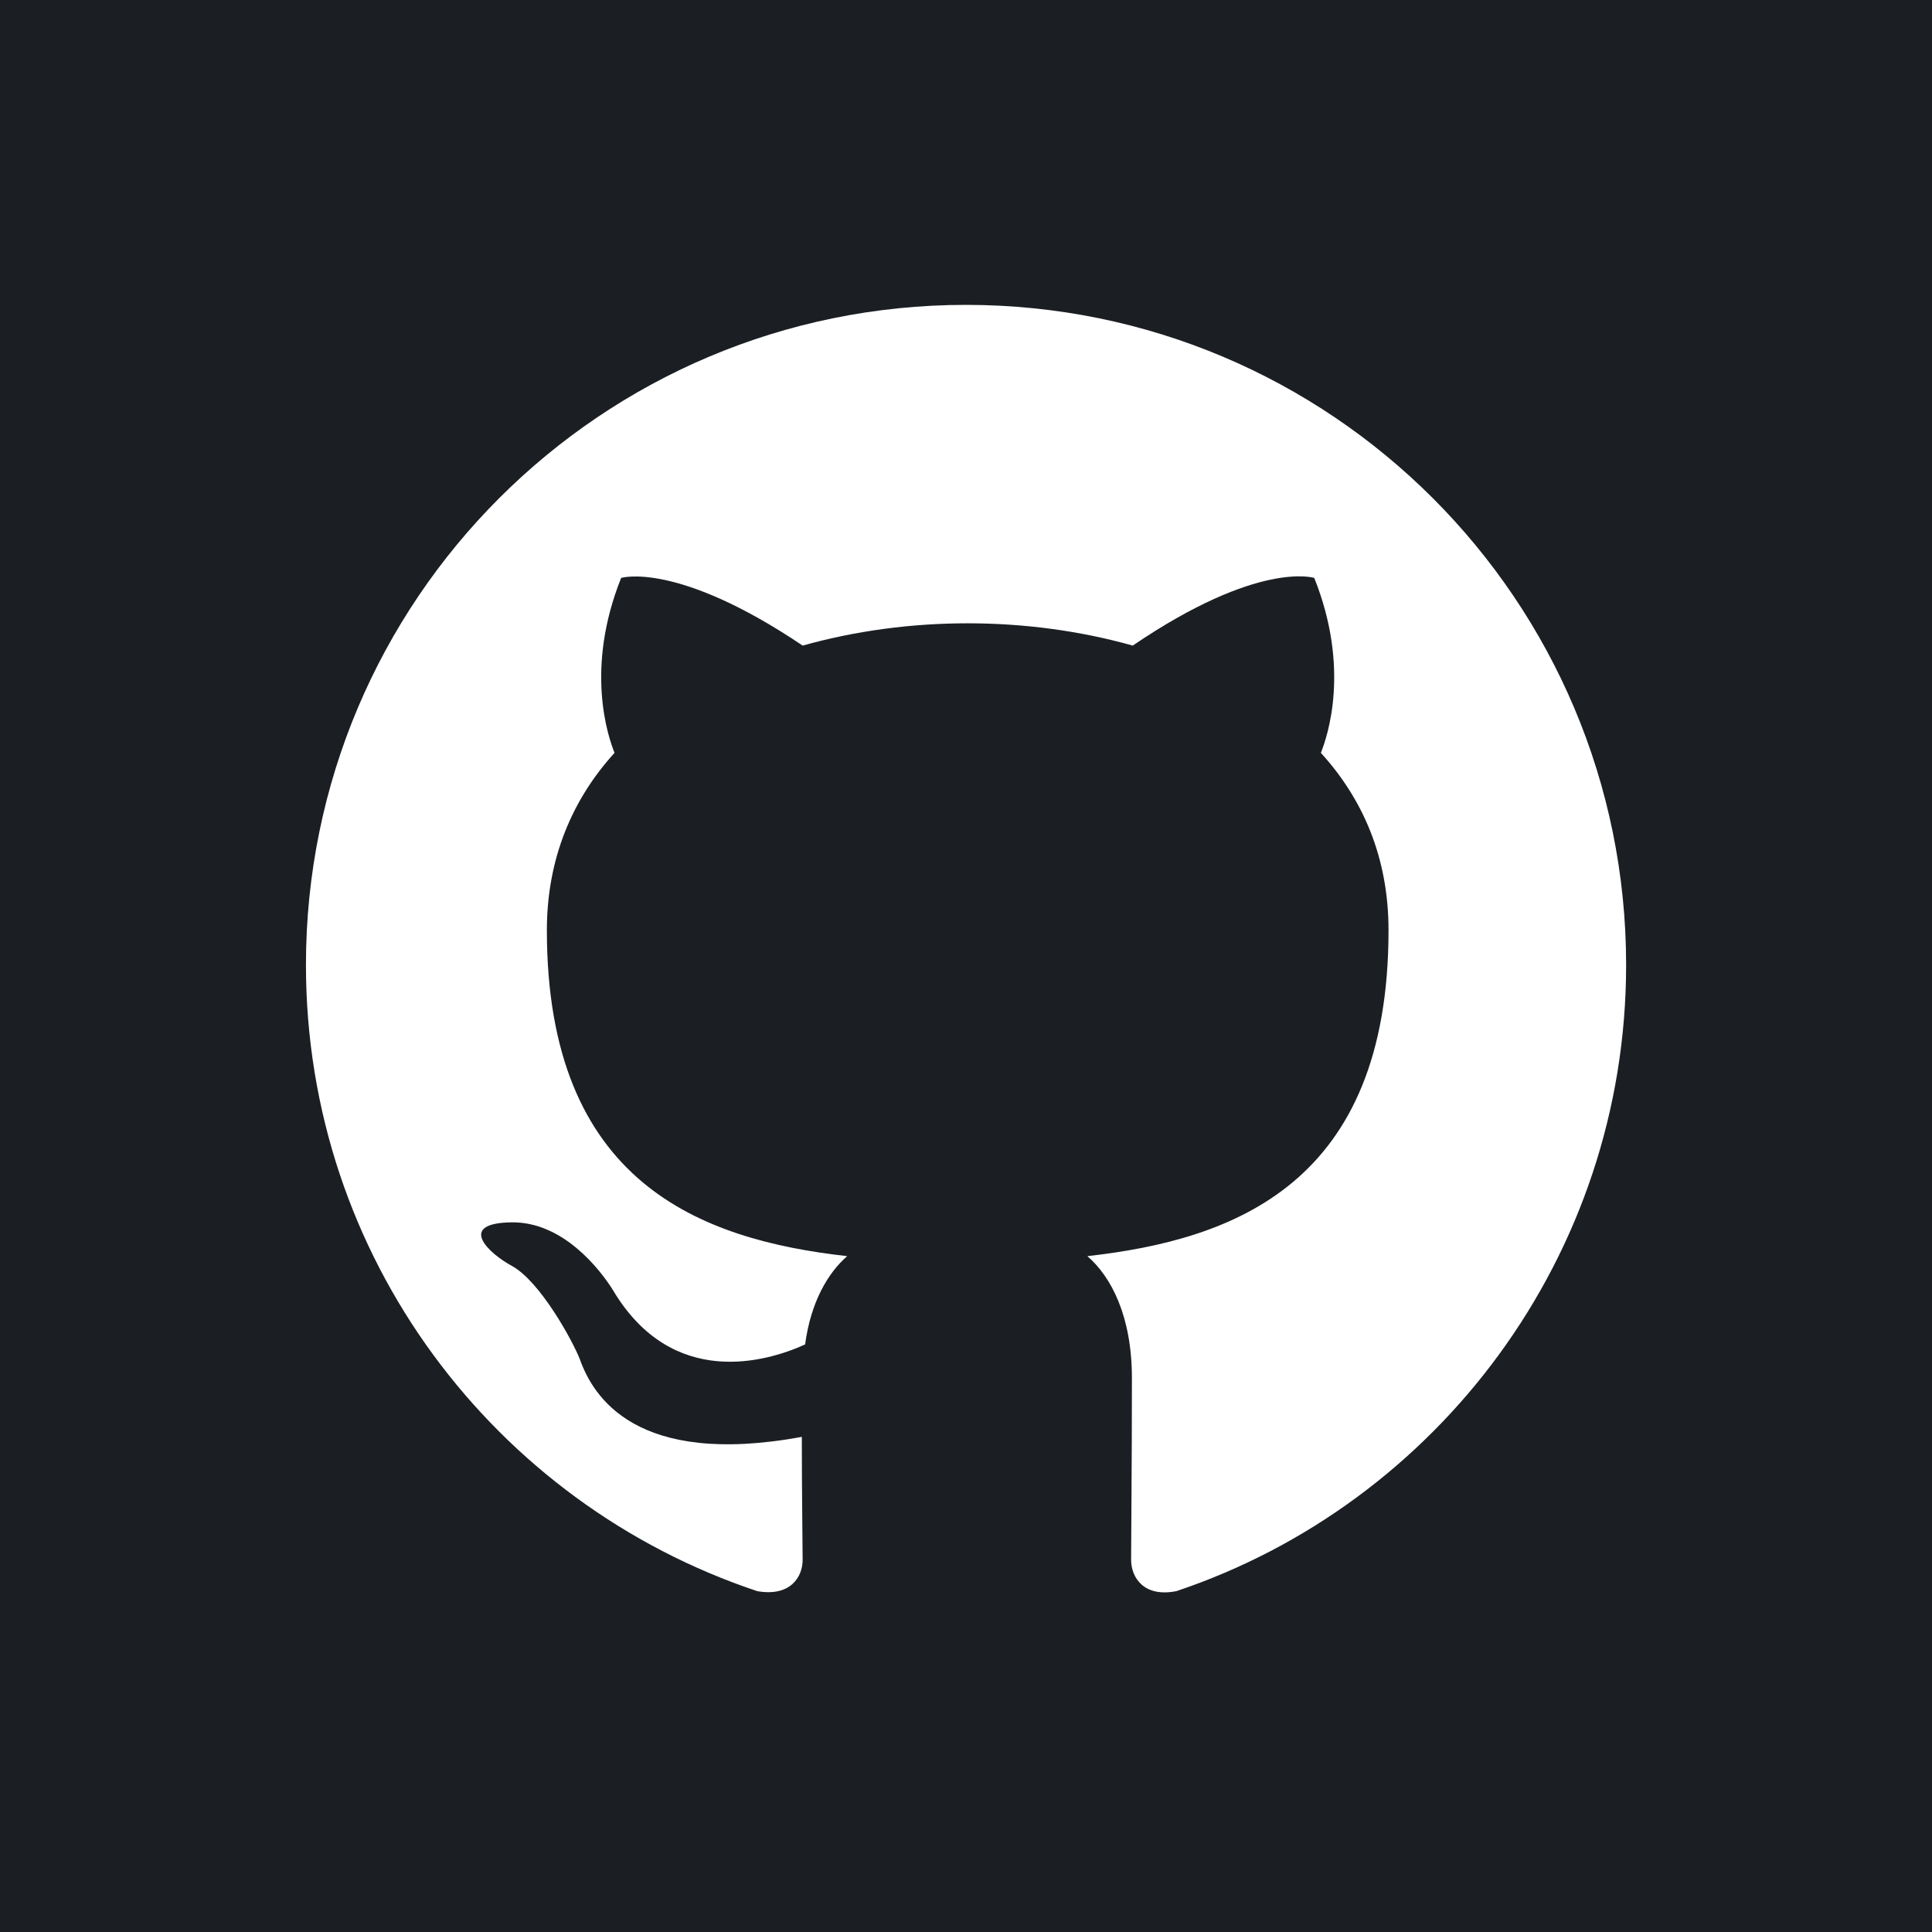
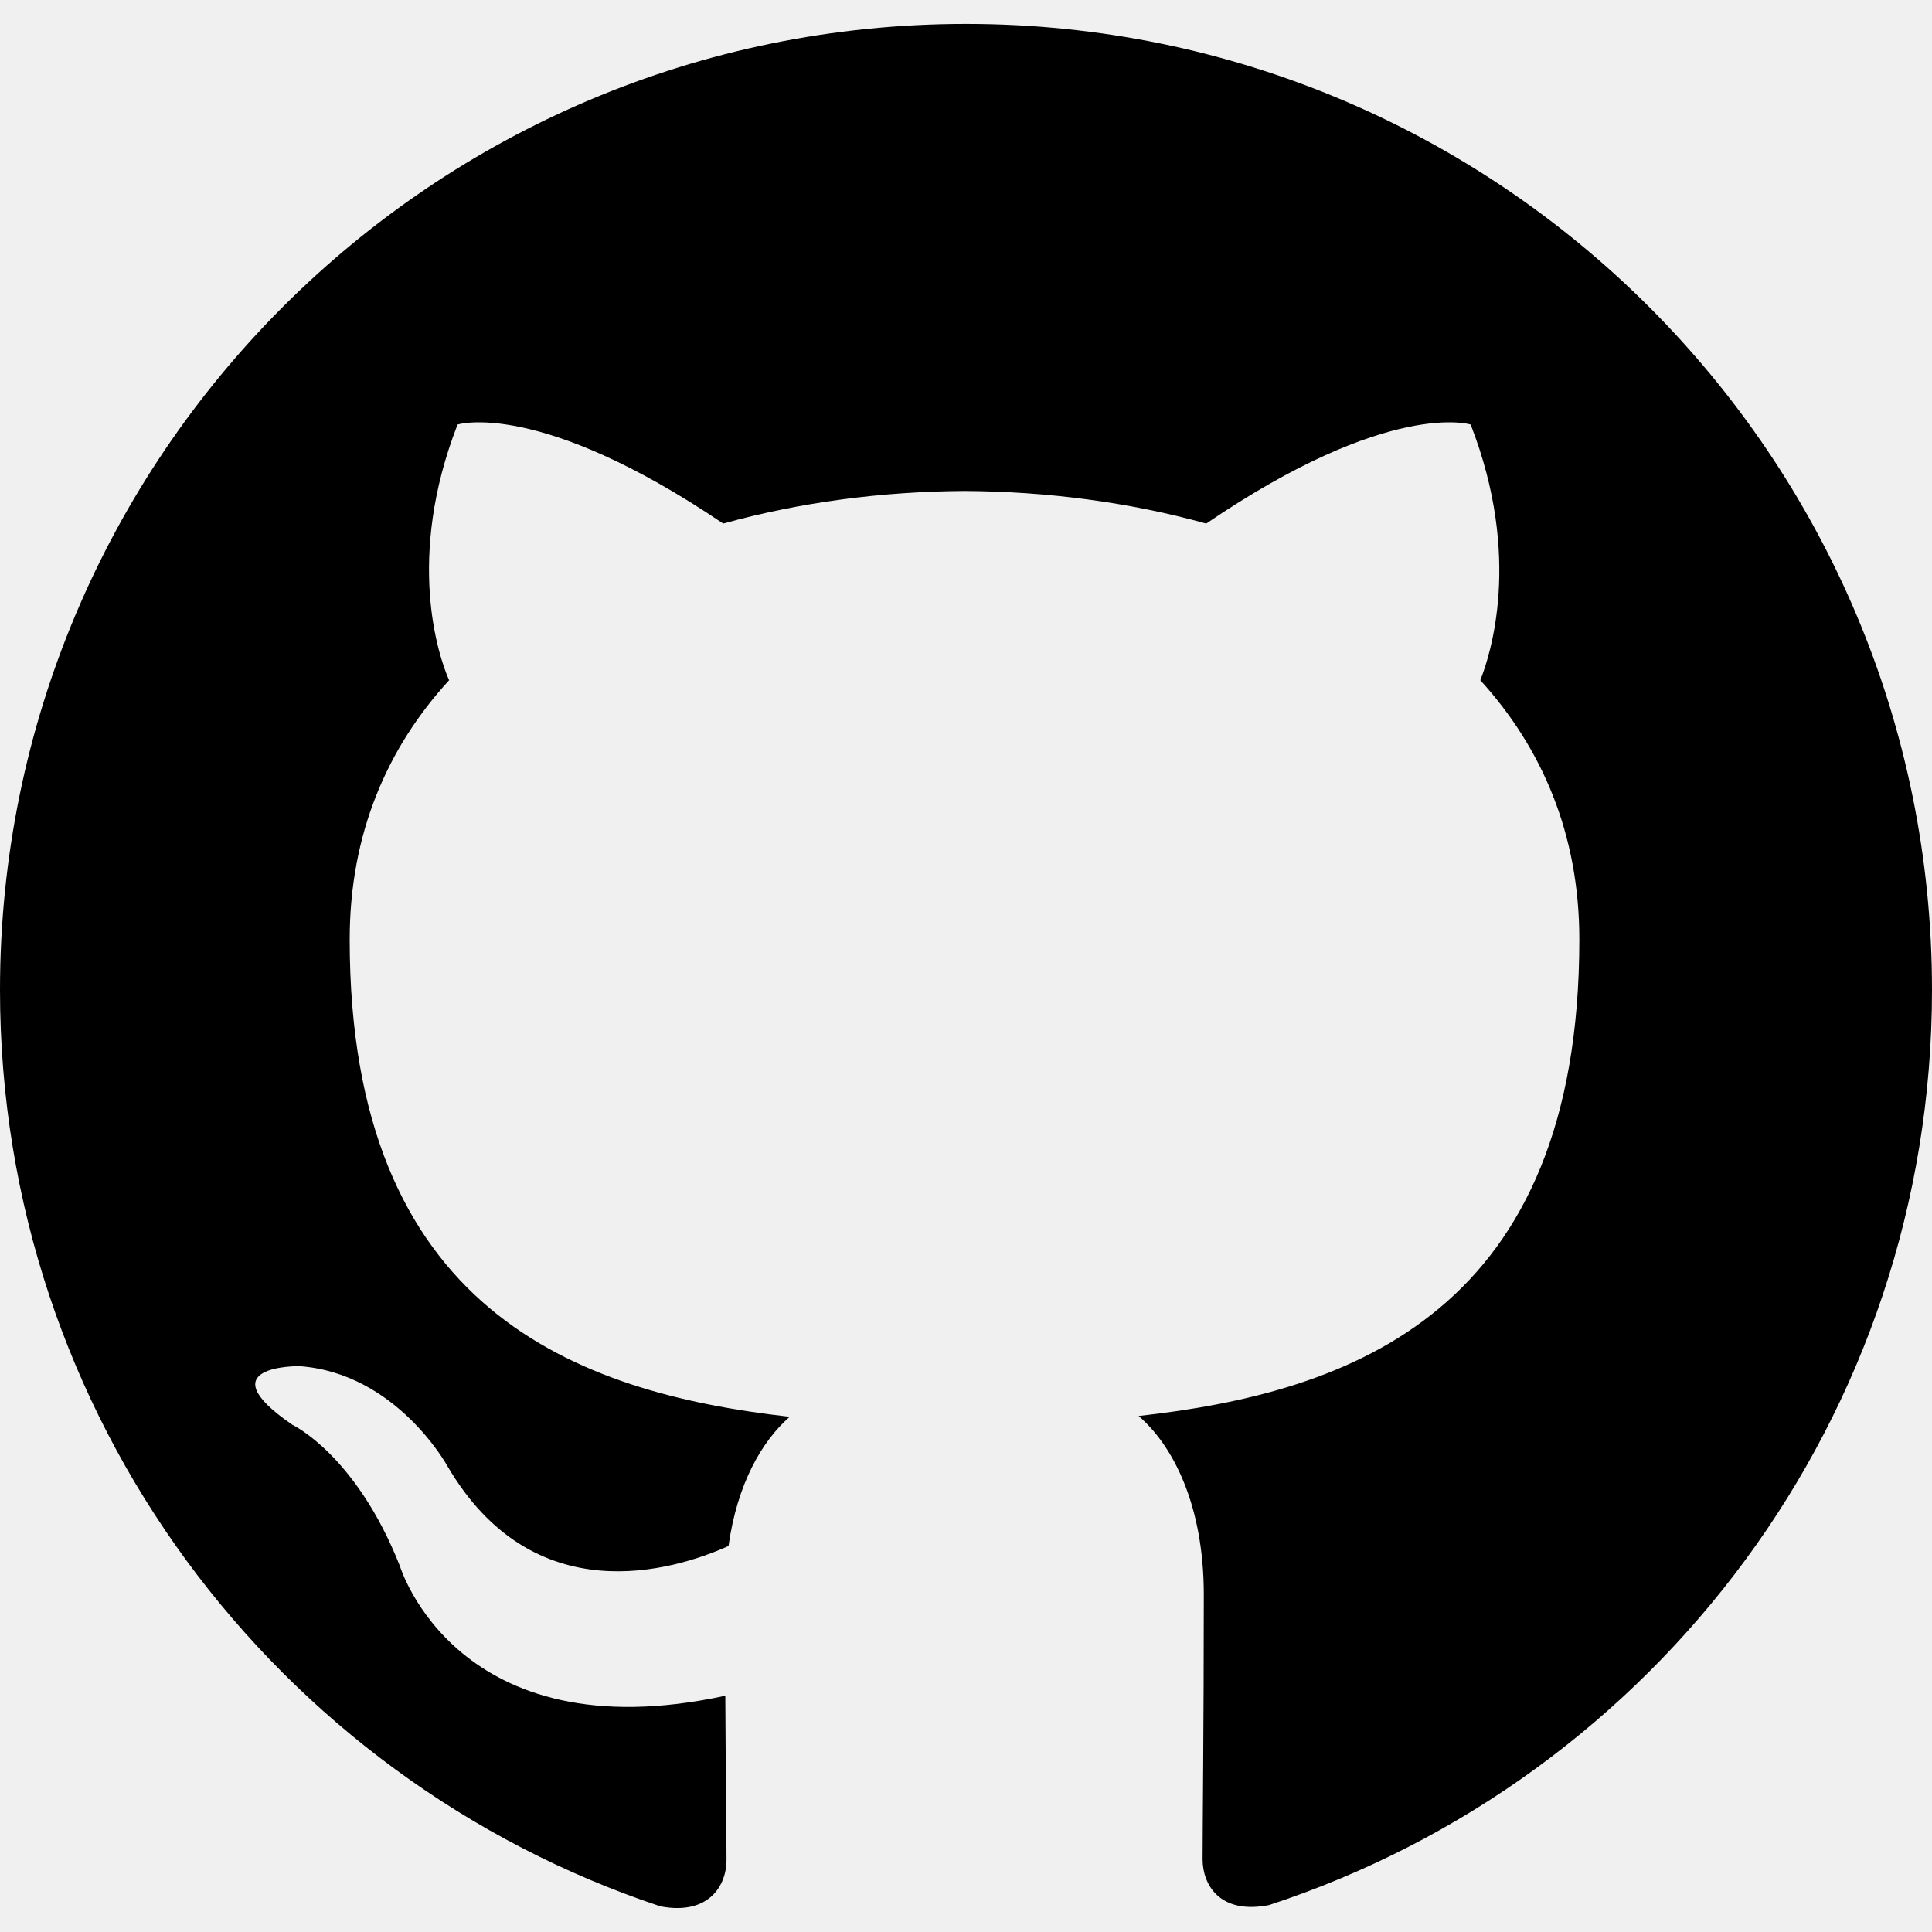
- <svg xmlns="http://www.w3.org/2000/svg" version="1.1" id="Layer_1" x="0px" y="0px" viewBox="0 0 5000 5000" style="enable-background:new 0 0 5000 5000;">
-   <style type="text/css"> .st0{fill:#1B1F23;} .st1{fill:#FFFFFF;} </style>
-   <rect class="st0" width="5000" height="5000" />
-   <g>
-     <circle class="st0" cx="2500" cy="2495.9" r="1675.1" />
-     <path class="st1" d="M2500,789c-943.8,0-1708.2,764.4-1708.2,1708.2c0,755.9,489,1394.3,1168,1620.7 c85.4,14.9,117.4-36.3,117.4-81.1c0-40.6-2.1-175.1-2.1-318.2c-429.2,79-540.2-104.6-574.4-200.7 c-19.2-49.1-102.5-200.7-175.1-241.3c-59.8-32-145.2-111-2.1-113.2c134.5-2.1,230.6,123.8,262.6,175.1 c153.7,258.4,399.3,185.8,497.5,140.9c14.9-111,59.8-185.8,108.9-228.5c-380.1-42.7-777.2-190-777.2-843.4 c0-185.8,66.2-339.5,175.1-459.1c-17.1-42.7-76.9-217.8,17.1-452.7c0,0,143.1-44.8,469.8,175.1c136.7-38.4,281.9-57.7,427.1-57.7 s290.4,19.2,427.1,57.7c326.7-222.1,469.8-175.1,469.8-175.1c94,234.9,34.2,410,17.1,452.7c108.9,119.6,175.1,271.2,175.1,459.1 c0,655.5-399.3,800.7-779.4,843.4c61.9,53.4,115.3,155.9,115.3,316c0,228.5-2.1,412.1-2.1,469.8c0,44.8,32,98.2,117.4,81.1 c674.7-226.3,1163.7-866.9,1163.7-1620.7C4208.2,1553.4,3443.8,789,2500,789z" />
-   </g>
+ <svg xmlns="http://www.w3.org/2000/svg" role="img" viewBox="0 0 24 24">
+   <path d="M12 .297c-6.63 0-12 5.373-12 12 0 5.303 3.438 9.8 8.205 11.385.6.113.82-.258.82-.577 0-.285-.01-1.04-.015-2.04-3.338.724-4.042-1.61-4.042-1.61C4.422 18.07 3.633 17.7 3.633 17.7c-1.087-.744.084-.729.084-.729 1.205.084 1.838 1.236 1.838 1.236 1.07 1.835 2.809 1.305 3.495.998.108-.776.417-1.305.76-1.605-2.665-.3-5.466-1.332-5.466-5.93 0-1.31.465-2.38 1.235-3.22-.135-.303-.54-1.523.105-3.176 0 0 1.005-.322 3.3 1.23.96-.267 1.98-.399 3-.405 1.02.006 2.04.138 3 .405 2.28-1.552 3.285-1.23 3.285-1.23.645 1.653.24 2.873.12 3.176.765.84 1.23 1.91 1.23 3.22 0 4.61-2.805 5.625-5.475 5.92.42.36.81 1.096.81 2.22 0 1.606-.015 2.896-.015 3.286 0 .315.21.69.825.57C20.565 22.092 24 17.592 24 12.297c0-6.627-5.373-12-12-12" />
</svg>
